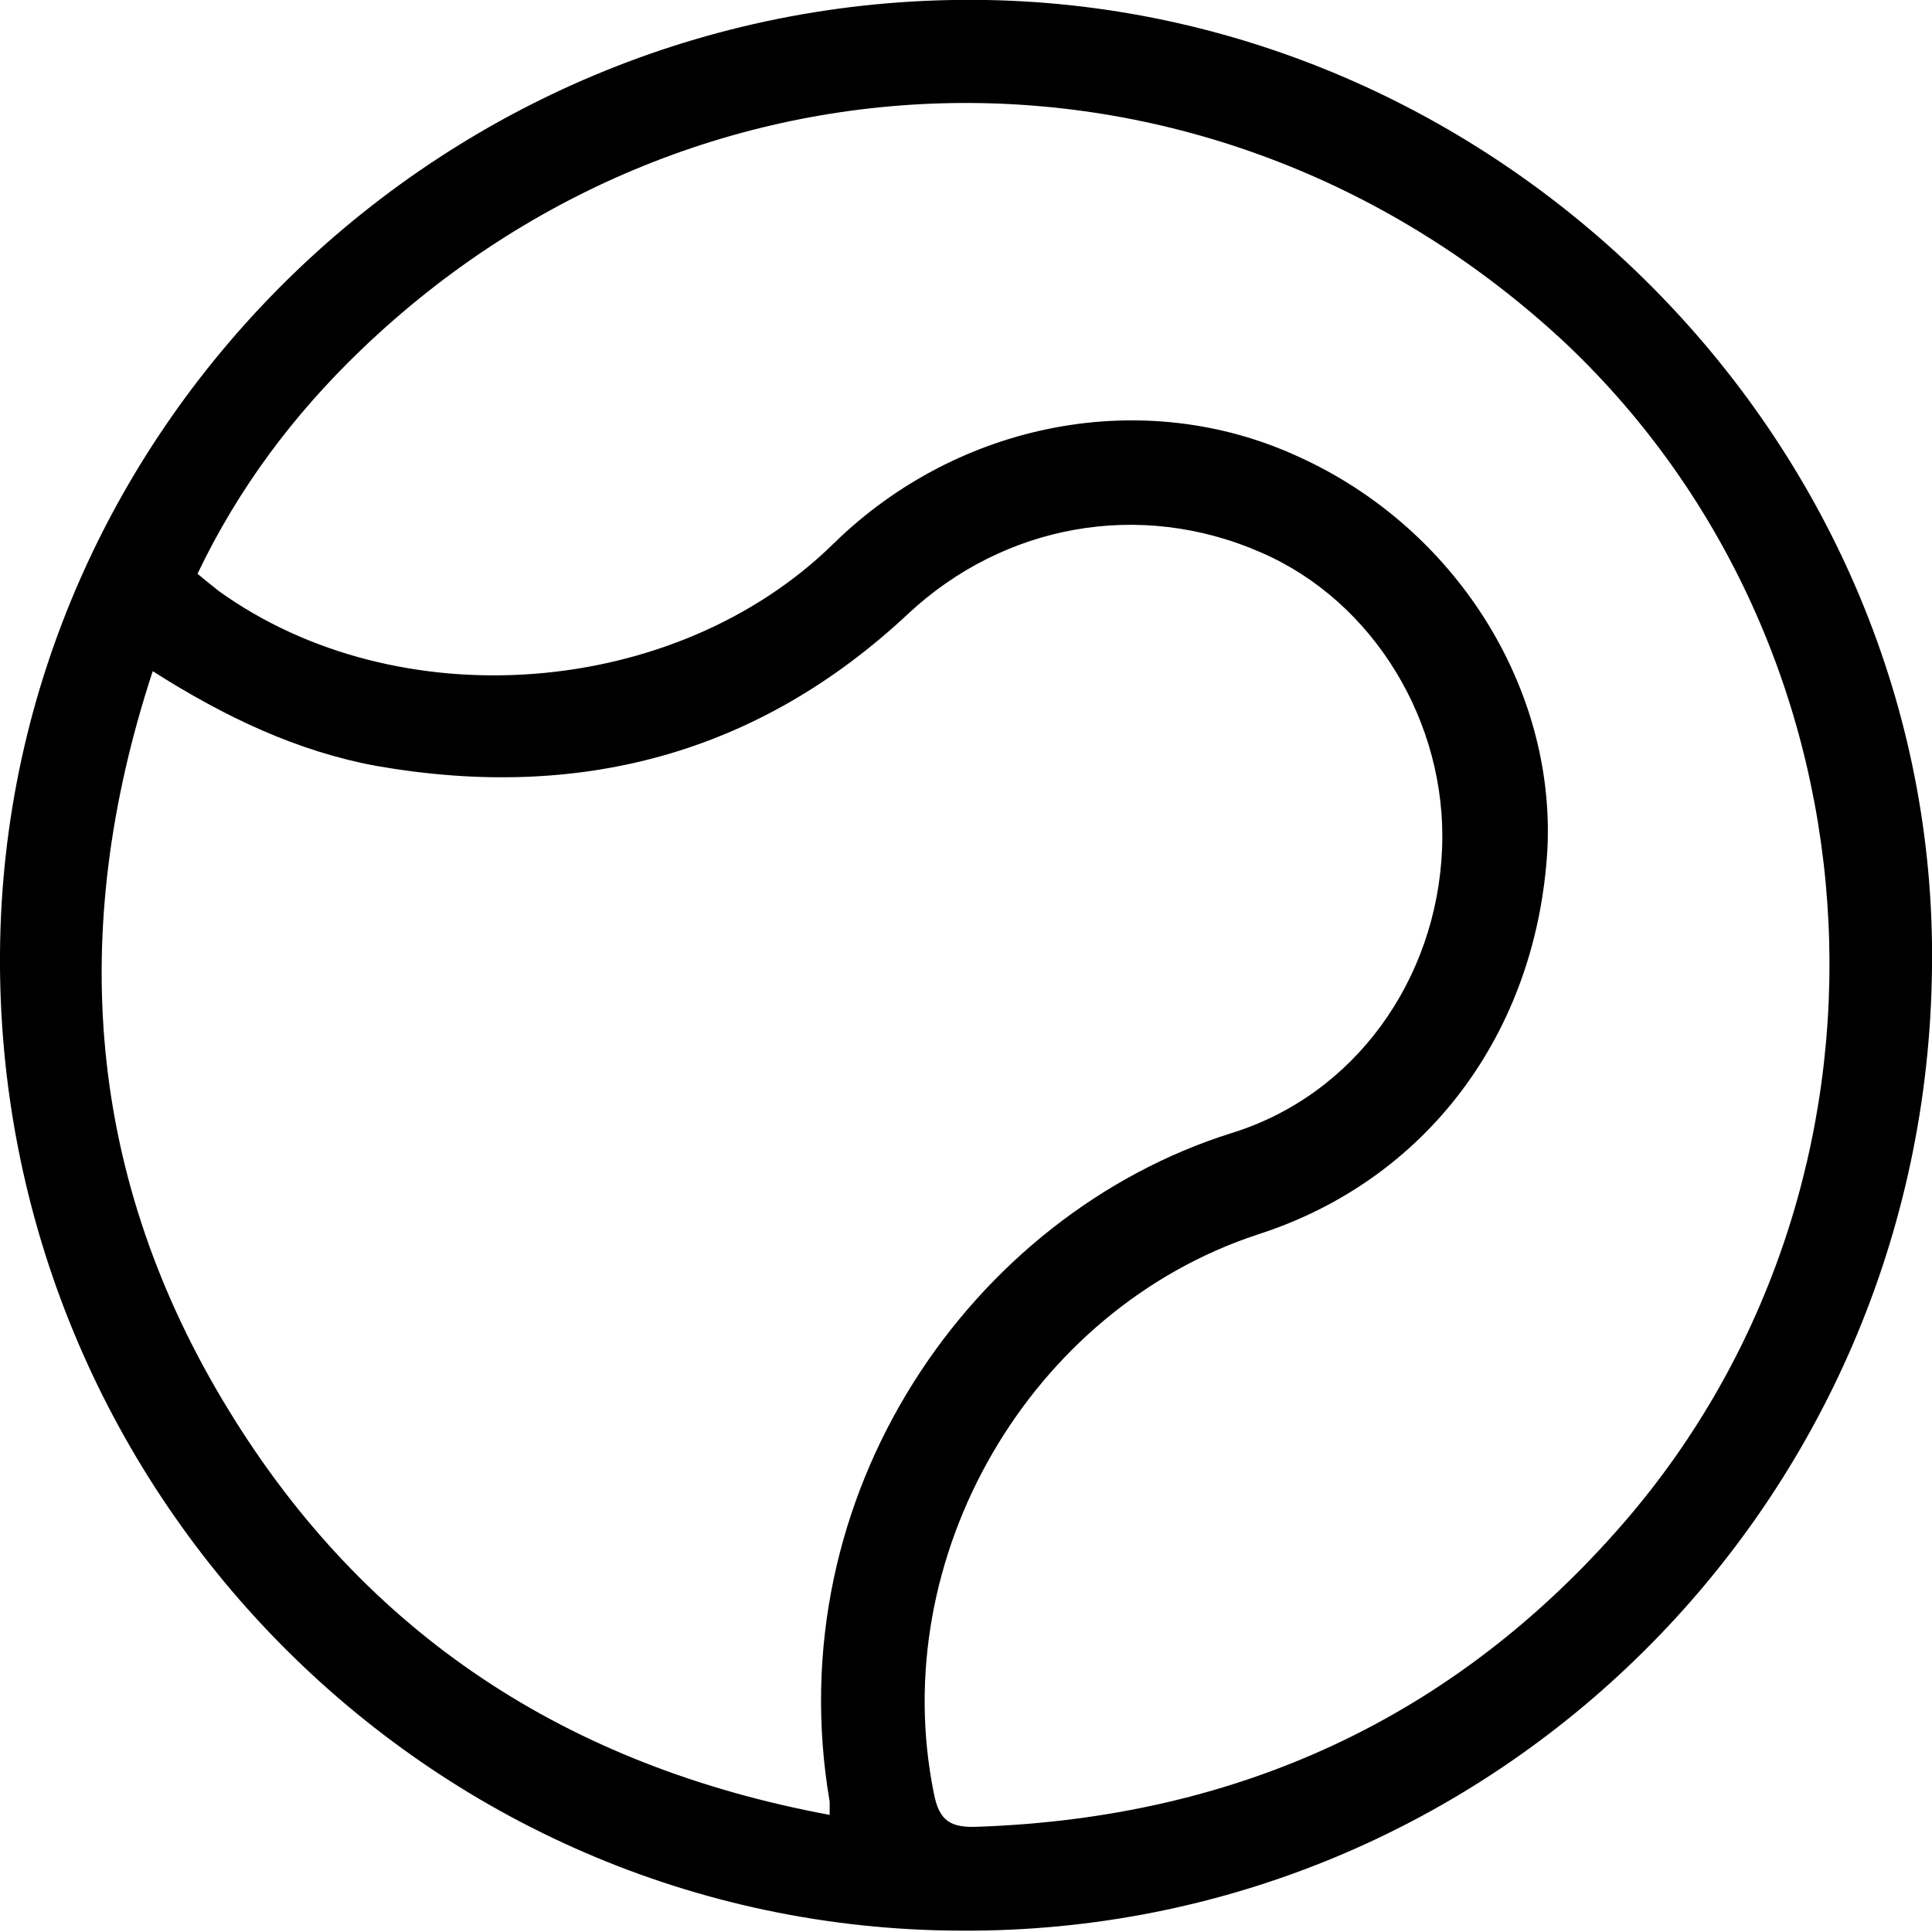
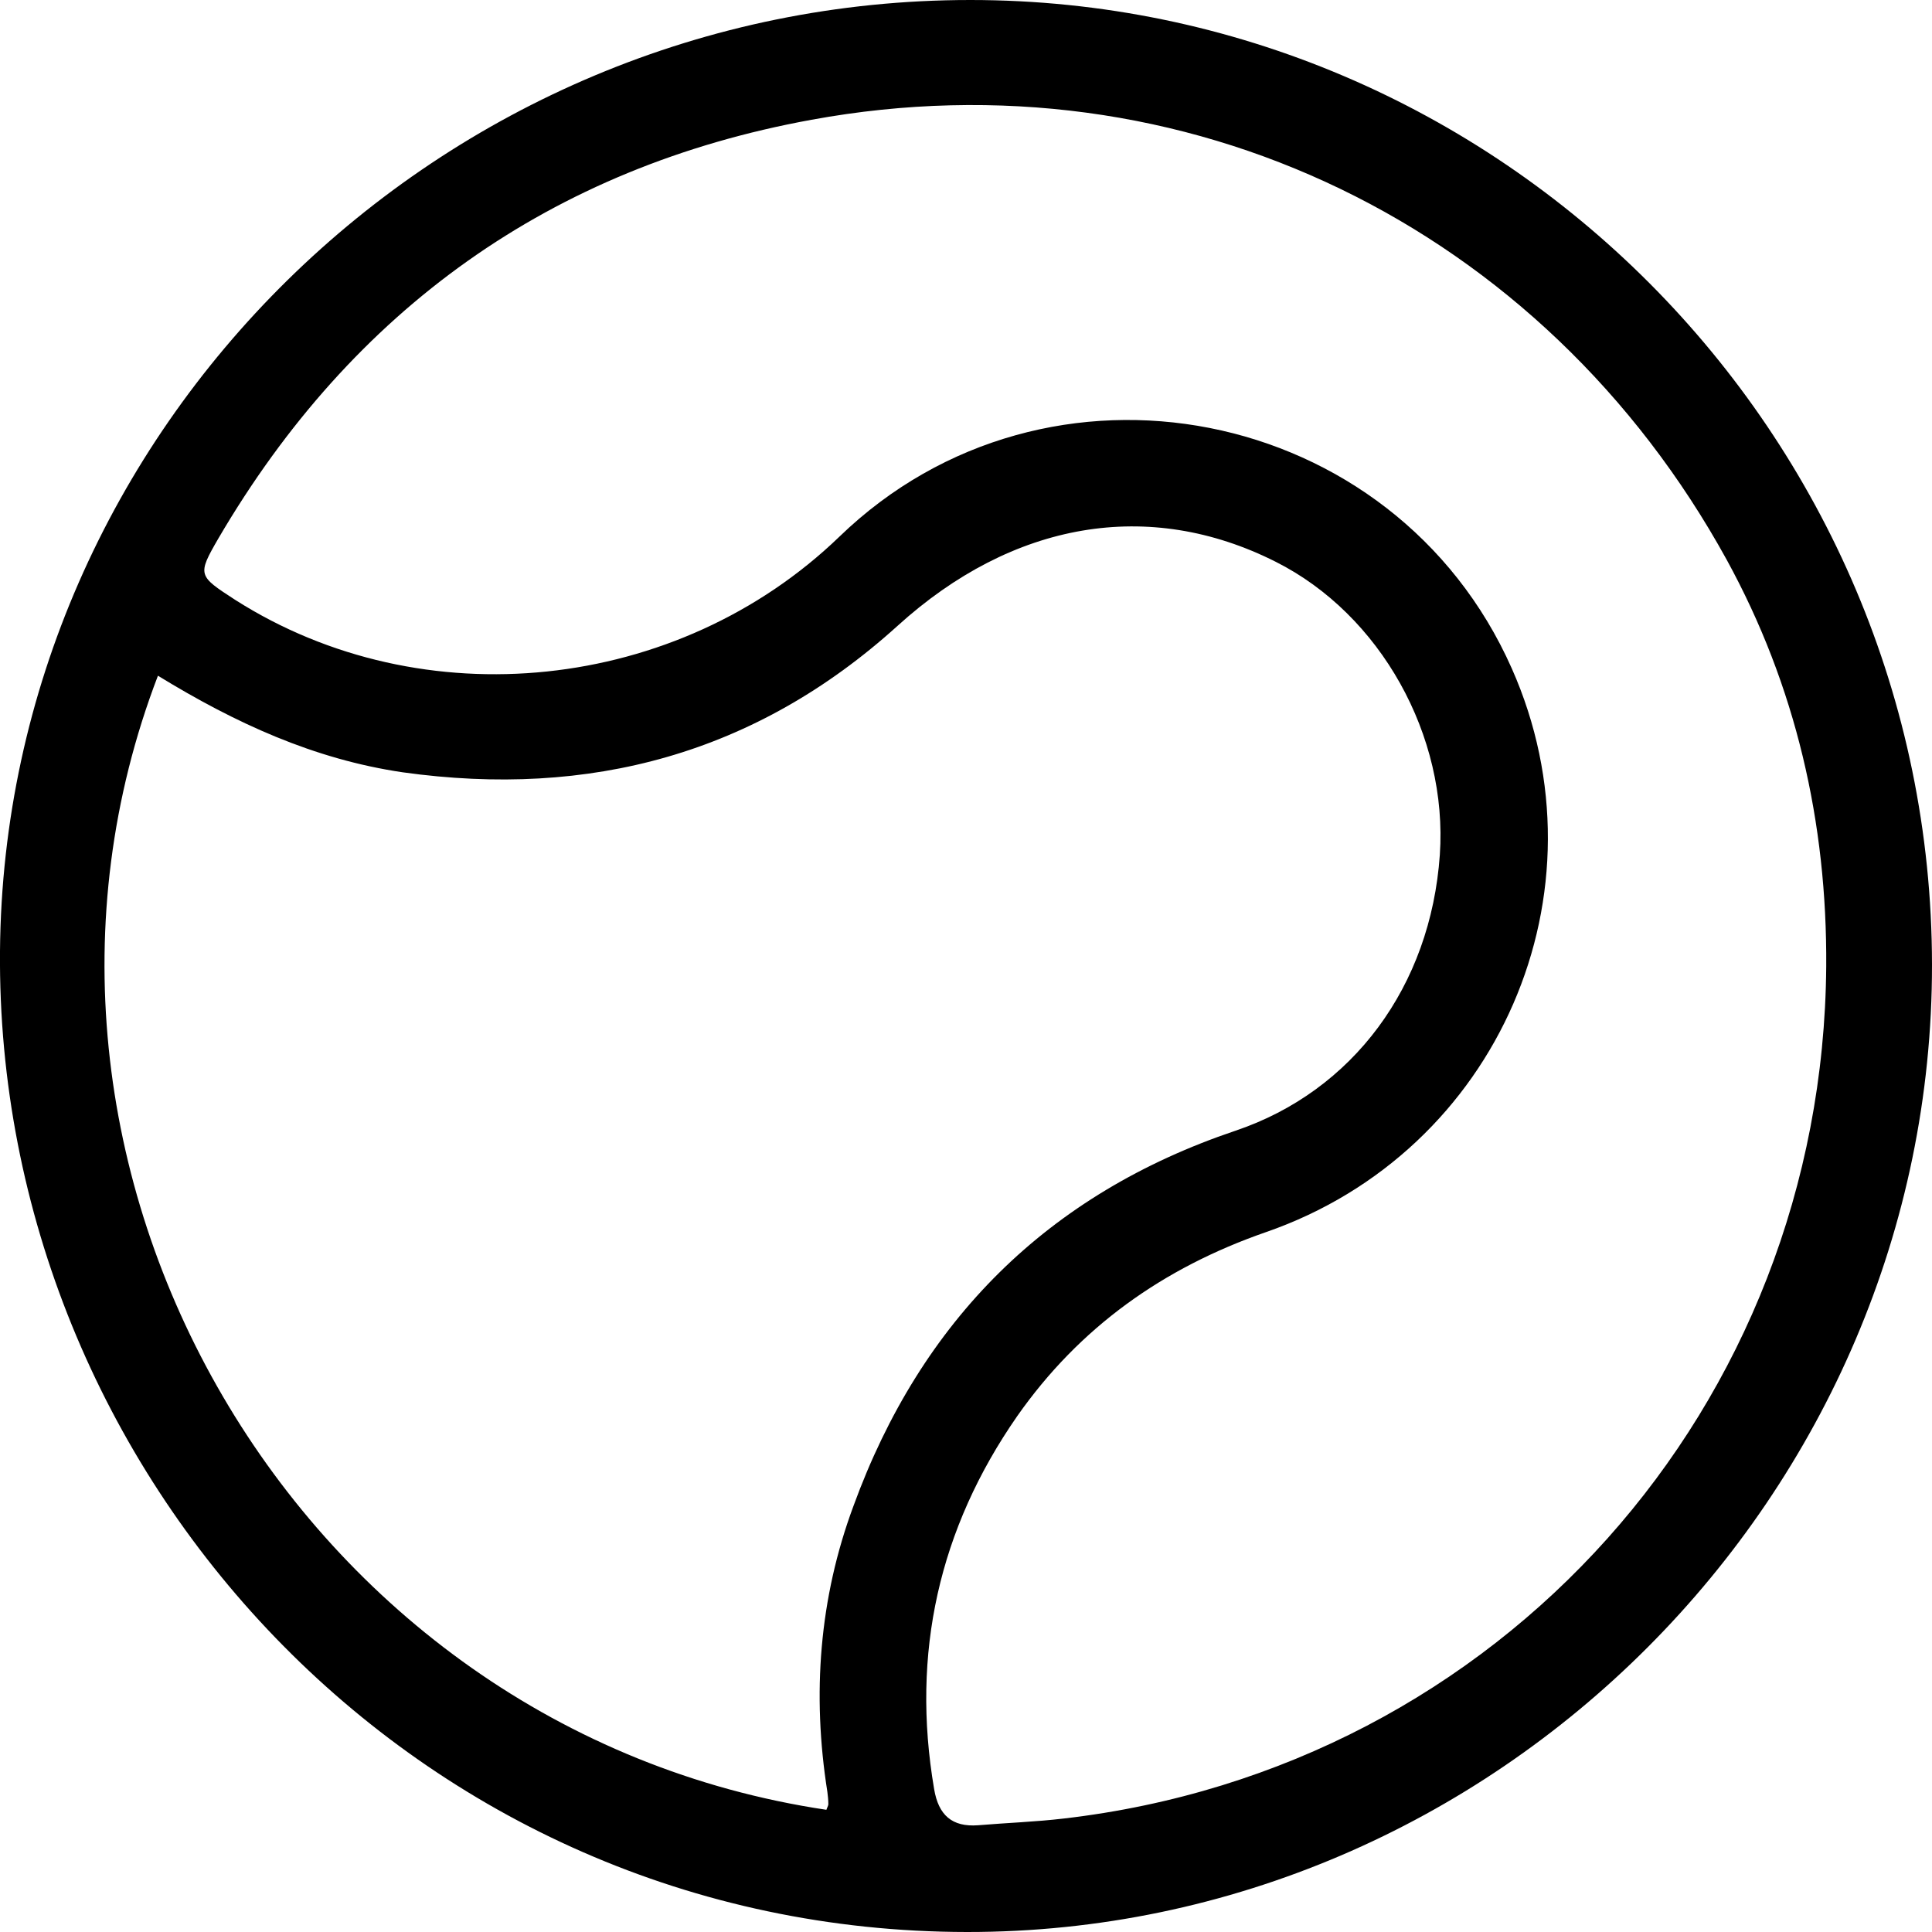
- <svg xmlns="http://www.w3.org/2000/svg" width="39" height="39" viewBox="0 0 39 39" fill="none">
-   <path d="M39 19.527C38.893 30.339 30.147 39.027 19.407 38.973C8.613 38.947 -0.08 30.047 -0 19.234C0.079 8.554 9.038 -0.186 19.912 -1.6002e-05C30.413 0.186 39.133 9.006 39 19.527ZM3.987 11.583C4.147 11.716 4.28 11.822 4.413 11.928C8.028 14.532 13.638 14.107 16.828 10.972C19.353 8.501 23.102 7.784 26.212 9.219C29.376 10.653 31.396 13.868 31.237 17.136C31.024 20.855 28.791 23.83 25.388 24.92C20.789 26.434 17.891 31.428 18.848 36.184C18.955 36.768 19.194 36.901 19.752 36.875C24.963 36.689 29.349 34.696 32.779 30.738C38.734 23.857 38.229 13.204 31.609 6.934C24.644 0.425 14.169 0.452 7.284 7.067C5.928 8.369 4.811 9.856 3.987 11.583ZM16.748 36.662C16.748 36.476 16.748 36.423 16.748 36.37C15.685 30.153 19.619 24.521 24.856 22.874C27.355 22.104 29.004 19.766 29.11 17.136C29.216 14.585 27.728 12.141 25.468 11.158C22.995 10.069 20.257 10.6 18.343 12.38C15.312 15.223 11.697 16.179 7.603 15.462C6.008 15.17 4.546 14.479 3.083 13.549C1.355 18.809 1.754 23.804 4.625 28.48C7.39 32.996 11.458 35.653 16.748 36.636V36.662Z" fill="black" />
+ <svg xmlns="http://www.w3.org/2000/svg" version="1.1" id="a" x="0px" y="0px" viewBox="0 0 40 40" style="enable-background:new 0 0 40 40;" xml:space="preserve">
+   <path d="M20.09,0C31.04,0,39.99,8.97,40,19.97C40.01,30.94,30.96,40.01,20.02,40C8.62,39.99-0.09,30.53,0,19.69  C0.09,8.9,9.09,0,20.09,0z M37.81,20.01c0.02-2.98-0.63-5.81-2.06-8.42c-3.8-6.91-11.21-10.53-18.95-9.11  c-5.38,0.98-9.5,3.92-12.28,8.67c-0.44,0.76-0.42,0.77,0.35,1.27c3.88,2.47,9.16,1.92,12.51-1.31c4.3-4.16,11.49-2.75,13.92,2.73  c2.05,4.62-0.27,10-5.09,11.67c-2.13,0.74-3.86,1.97-5.15,3.81c-1.62,2.33-2.2,4.91-1.72,7.72c0.09,0.54,0.37,0.79,0.91,0.75  c0.59-0.05,1.19-0.07,1.78-0.14C31.06,36.6,37.74,29.12,37.81,20.01z M3.27,13.99c-3.88,10.12,2.85,21.84,13.84,23.48  c0.01-0.04,0.04-0.08,0.04-0.12c0-0.08-0.01-0.17-0.02-0.25c-0.32-2.02-0.17-4.01,0.54-5.92c1.4-3.84,4.02-6.46,7.91-7.77  c2.43-0.82,4.04-2.99,4.23-5.71c0.17-2.47-1.23-4.98-3.4-6.07c-2.62-1.32-5.44-0.84-7.83,1.33c-2.93,2.65-6.37,3.57-10.24,3.03  C6.5,15.72,4.87,14.97,3.27,13.99z" />
</svg>
